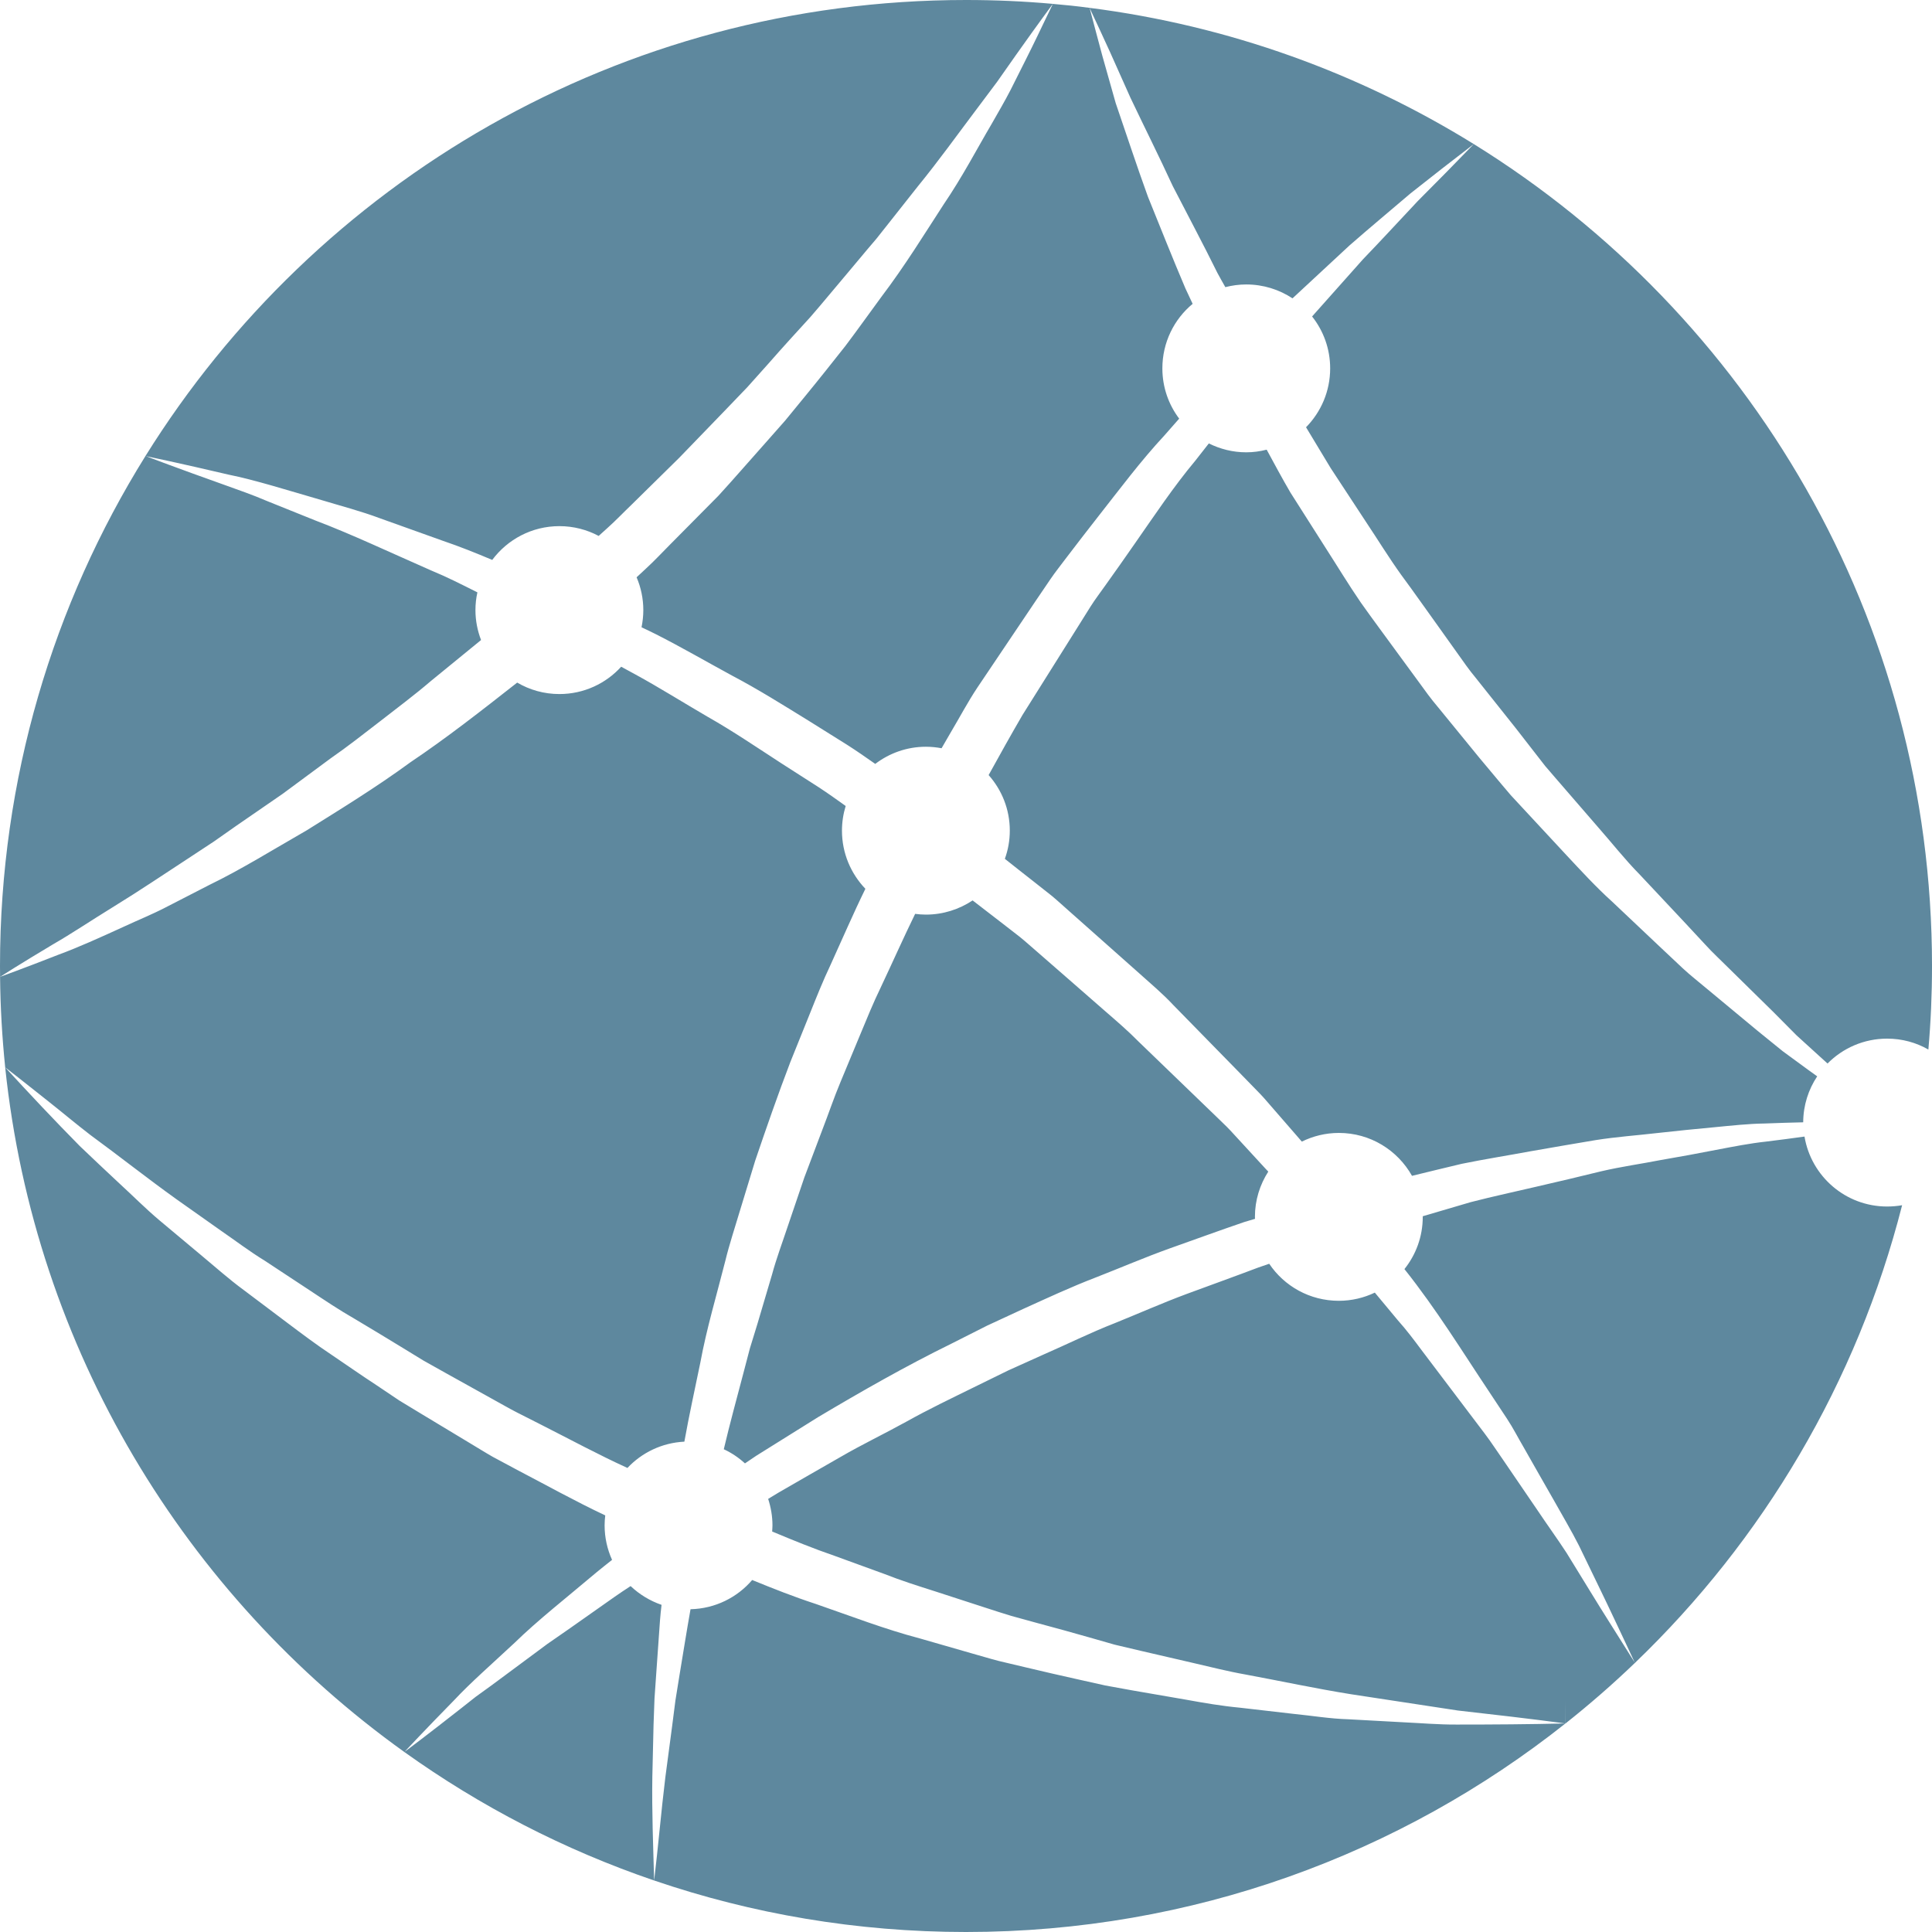
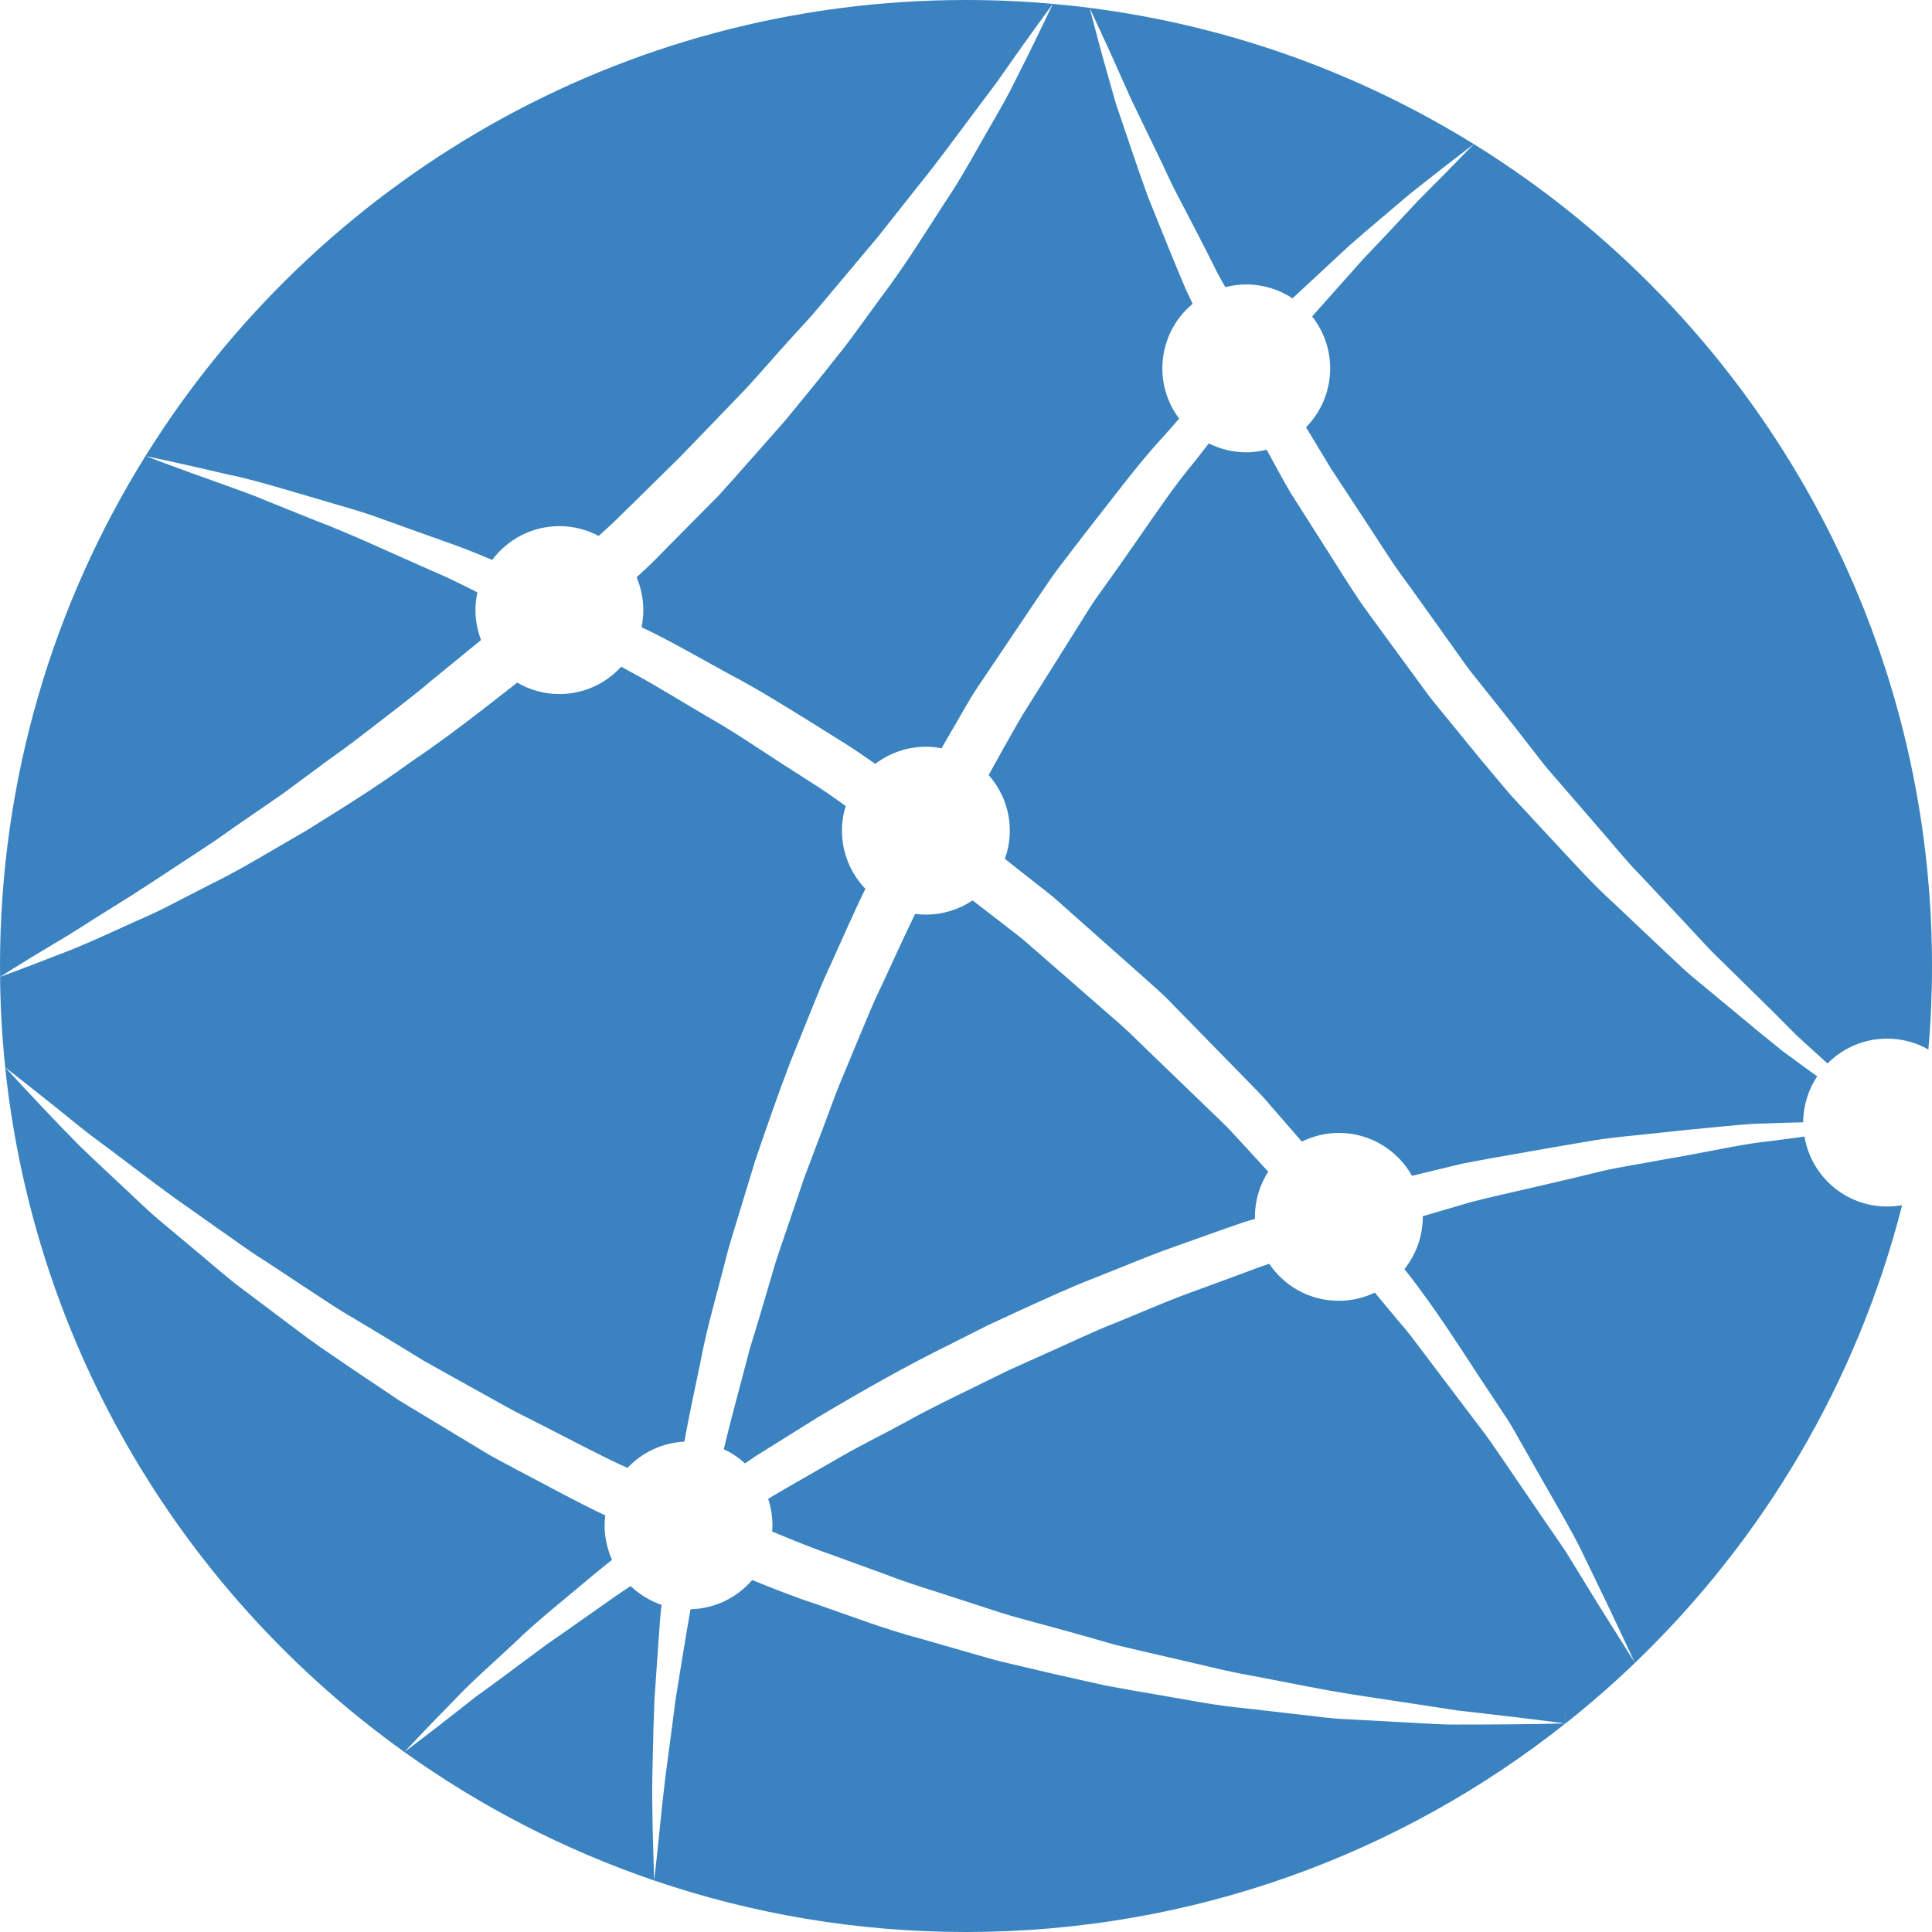
<svg xmlns="http://www.w3.org/2000/svg" enable-background="new 0 0 200 200" height="200px" id="Layer_1" version="1.1" viewBox="0 0 200 200" width="200px" xml:space="preserve">
-   <path d="M112.791,0.813c14.451,1.84,27.939,6.774,39.776,14.101c-2.19,1.682-4.384,3.381-6.545,5.101  c-2.104,1.793-4.236,3.569-6.325,5.396l-5.898,5.474c-1.37-0.907-3.021-1.438-4.787-1.438c-0.755,0-1.479,0.103-2.165,0.278  c-0.28-0.484-0.548-0.972-0.819-1.468c-1.485-3.008-3.079-5.995-4.624-8.995c-1.41-3.064-2.927-6.085-4.385-9.153l-2.084-4.665  C114.241,3.898,113.506,2.358,112.791,0.813z M108.253,1.938c-0.483,0.997-1.175,2.474-2.105,4.318  c-0.458,0.924-0.972,1.947-1.534,3.056c-0.567,1.104-1.25,2.272-1.967,3.53c-1.47,2.486-2.984,5.414-4.985,8.357  c-1.94,2.983-3.96,6.287-6.427,9.539c-1.209,1.643-2.424,3.359-3.717,5.071c-1.335,1.69-2.694,3.406-4.112,5.135  c-0.706,0.856-1.421,1.729-2.136,2.606c-0.753,0.848-1.502,1.708-2.268,2.568c-1.527,1.708-3.049,3.475-4.634,5.204  c-1.652,1.669-3.313,3.351-4.981,5.028c-0.843,0.843-1.652,1.72-2.529,2.521l-0.957,0.89c0.443,1.04,0.695,2.191,0.695,3.398  c0,0.607-0.068,1.207-0.184,1.776c0.503,0.24,0.997,0.471,1.494,0.723c2.593,1.313,5.189,2.82,7.853,4.267  c2.703,1.42,5.298,3.051,7.951,4.686c1.318,0.817,2.649,1.652,3.982,2.491c0.982,0.625,1.949,1.301,2.914,1.977  c1.461-1.112,3.276-1.776,5.24-1.776c0.556,0,1.096,0.056,1.626,0.154l0.944-1.631c0.926-1.553,1.767-3.158,2.771-4.664l6.055-9  l1.52-2.238c0.51-0.753,1.078-1.446,1.617-2.174c1.09-1.438,2.202-2.867,3.311-4.288c2.231-2.837,4.382-5.73,6.847-8.383  c0.503-0.582,1.021-1.16,1.532-1.742c-1.091-1.446-1.741-3.244-1.741-5.204c0-2.683,1.213-5.088,3.134-6.68l-0.742-1.583  c-1.342-3.15-2.6-6.333-3.884-9.5c-1.168-3.222-2.237-6.479-3.34-9.701l-1.389-4.917c-0.453-1.639-0.87-3.299-1.313-4.938  c-1.254-0.171-2.529-0.304-3.802-0.411C108.989,0.402,108.734,0.937,108.253,1.938z M130.788,120.746  c-1.006-1.091-2.016-2.19-3.034-3.299c-0.501-0.561-1.04-1.092-1.59-1.613c-0.544-0.522-1.094-1.053-1.642-1.584  c-2.19-2.113-4.414-4.258-6.652-6.419c-1.093-1.112-2.268-2.118-3.446-3.141c-1.18-1.023-2.346-2.046-3.526-3.081  c-1.175-1.023-2.366-2.054-3.539-3.086c-0.604-0.513-1.168-1.036-1.789-1.536l-1.892-1.468c-0.994-0.774-2-1.536-2.993-2.307  c-1.391,0.924-3.051,1.468-4.84,1.468c-0.37,0-0.74-0.03-1.11-0.077c-1.241,2.546-2.369,5.088-3.567,7.626  c-0.766,1.575-1.429,3.214-2.108,4.845l-2.035,4.896c-0.687,1.63-1.245,3.304-1.885,4.955l-1.873,4.96l-1.708,5.032  c-0.552,1.669-1.181,3.329-1.643,5.037l-1.506,5.088l-0.781,2.538l-0.674,2.571c-0.689,2.624-1.41,5.242-2.028,7.874  c0.813,0.377,1.545,0.873,2.191,1.464c0.396-0.266,0.775-0.526,1.166-0.787c2.095-1.31,4.239-2.641,6.413-4.006  c4.412-2.623,9.017-5.259,13.861-7.635c1.211-0.607,2.418-1.215,3.634-1.835c1.224-0.569,2.462-1.139,3.708-1.717  c2.478-1.121,4.962-2.28,7.529-3.265c2.548-0.993,5.058-2.075,7.645-3.004c2.59-0.916,5.148-1.854,7.714-2.73  c0.381-0.115,0.753-0.223,1.132-0.338c0-0.068-0.011-0.138-0.011-0.201c0-1.729,0.514-3.334,1.383-4.687  C131.126,121.105,130.948,120.931,130.788,120.746z M4.951,113.968c1.47,1.16,2.897,2.366,4.384,3.509  c3.01,2.204,5.916,4.507,8.933,6.668l4.553,3.218c1.525,1.048,3.002,2.178,4.587,3.146l4.643,3.06  c1.545,1.022,3.077,2.054,4.69,2.974c1.583,0.955,3.175,1.892,4.75,2.867l2.366,1.447l2.414,1.352l4.847,2.696  c0.811,0.44,1.615,0.916,2.433,1.331l2.474,1.254c2.972,1.506,5.897,3.09,8.927,4.472c1.489-1.583,3.564-2.606,5.893-2.722  c0.49-2.734,1.091-5.447,1.652-8.178c0.655-3.552,1.697-7.019,2.584-10.523c0.426-1.759,1.001-3.466,1.515-5.203l1.583-5.187  c1.16-3.415,2.347-6.834,3.64-10.215l2.028-5.028c0.674-1.682,1.341-3.359,2.125-5.011c1.196-2.624,2.354-5.319,3.612-7.887  c-1.498-1.566-2.424-3.681-2.424-6.017c0-0.886,0.135-1.746,0.385-2.555c-0.916-0.659-1.838-1.314-2.771-1.926  c-1.305-0.83-2.587-1.66-3.871-2.482c-2.559-1.66-5.05-3.355-7.611-4.806c-2.555-1.485-4.99-3.021-7.51-4.399  c-0.5-0.274-0.98-0.535-1.477-0.804c-1.583,1.737-3.86,2.829-6.397,2.829c-1.596,0-3.081-0.432-4.369-1.186  c-3.685,2.897-7.352,5.764-11.043,8.242c-3.601,2.636-7.288,4.887-10.754,7.057c-3.554,2.041-6.834,4.078-10.04,5.631  c-1.585,0.817-3.1,1.592-4.547,2.337c-1.438,0.745-2.88,1.322-4.181,1.93c-2.636,1.207-4.923,2.238-6.875,2.953  c-3.862,1.515-6.091,2.311-6.091,2.311c0.03,3.167,0.214,6.291,0.53,9.372C2.024,111.636,3.485,112.813,4.951,113.968z   M134.764,118.179c1.159-0.569,2.452-0.898,3.836-0.898c3.253,0,6.079,1.788,7.57,4.441c1.735-0.428,3.462-0.839,5.152-1.245  c2.414-0.492,4.808-0.868,7.116-1.297c2.303-0.41,4.566-0.787,6.734-1.155c2.185-0.347,4.328-0.492,6.367-0.731  c2.037-0.223,3.997-0.428,5.85-0.595c1.862-0.18,3.618-0.372,5.271-0.394c1.421-0.056,2.752-0.095,4.006-0.124  c0.01-1.768,0.543-3.398,1.45-4.759c-0.291-0.206-0.571-0.407-0.852-0.612l-2.711-1.985l-2.608-2.114l-5.176-4.297  c-0.85-0.723-1.746-1.407-2.567-2.173l-2.452-2.307l-4.894-4.626c-1.669-1.506-3.184-3.167-4.72-4.806l-4.59-4.943l-1.147-1.237  l-1.089-1.284l-2.165-2.589l-4.265-5.221c-0.736-0.86-1.393-1.776-2.048-2.683l-1.996-2.722c-1.326-1.828-2.675-3.625-3.972-5.457  c-1.272-1.857-2.435-3.783-3.656-5.679l-3.622-5.696c-0.852-1.455-1.652-2.953-2.461-4.442c-0.679,0.175-1.382,0.274-2.114,0.274  c-1.391,0-2.704-0.338-3.873-0.92c-0.464,0.59-0.926,1.189-1.391,1.776c-2.276,2.722-4.24,5.687-6.265,8.584  c-1.012,1.455-2.028,2.906-3.06,4.343c-0.512,0.728-1.053,1.429-1.523,2.174l-1.41,2.251l-5.643,8.987  c-1.194,2.054-2.355,4.129-3.503,6.218c1.363,1.537,2.191,3.539,2.191,5.751c0,1.027-0.182,2.011-0.512,2.918  c0.995,0.788,1.979,1.571,2.975,2.345l1.881,1.485c0.62,0.514,1.215,1.074,1.825,1.605c1.215,1.07,2.424,2.152,3.631,3.222  c1.209,1.074,2.413,2.144,3.62,3.214c1.196,1.074,2.427,2.106,3.505,3.265c2.221,2.269,4.423,4.527,6.605,6.749  c0.539,0.552,1.078,1.112,1.619,1.66c0.546,0.548,1.083,1.104,1.575,1.69c1.004,1.159,2.009,2.307,3.004,3.457  C134.436,117.794,134.59,117.986,134.764,118.179z M189.187,110.095c1.574-1.592,3.757-2.576,6.166-2.576  c1.554,0,3.015,0.407,4.271,1.13c0.253-2.846,0.377-5.734,0.377-8.648c0-35.942-18.962-67.456-47.433-85.086  c-1.923,1.99-3.862,3.958-5.812,5.91c-1.891,2.007-3.755,4.044-5.657,6.013l-5.271,5.922c1.168,1.477,1.87,3.338,1.87,5.375  c0,2.375-0.952,4.519-2.497,6.094l2.55,4.228l3.629,5.529c1.225,1.836,2.373,3.71,3.657,5.503c1.313,1.768,2.569,3.582,3.864,5.371  l1.919,2.692c0.638,0.898,1.265,1.806,1.967,2.645l4.127,5.187l2.026,2.606l1.015,1.305l1.078,1.254l4.337,5.011  c1.459,1.652,2.82,3.398,4.374,4.973l4.538,4.835l2.26,2.431c0.742,0.822,1.562,1.566,2.343,2.35l4.741,4.66l2.348,2.366l2.46,2.238  C188.688,109.637,188.936,109.868,189.187,110.095z M41.858,181.367c7.851,5.619,16.542,10.125,25.858,13.301  c-0.098-3.582-0.244-7.172-0.186-10.754l0.126-5.388l0.098-2.7l0.188-2.696l0.381-5.396c0.036-0.539,0.103-1.069,0.161-1.601  c-1.205-0.415-2.296-1.082-3.203-1.942c-0.569,0.368-1.13,0.744-1.669,1.121c-1.652,1.155-3.235,2.269-4.729,3.329  c-0.762,0.522-1.498,1.036-2.214,1.536c-0.704,0.522-1.389,1.023-2.043,1.516c-1.327,0.984-2.572,1.904-3.71,2.751  c-0.582,0.415-1.141,0.822-1.669,1.207c-0.512,0.406-1.006,0.792-1.47,1.16c-3.511,2.76-5.664,4.373-5.899,4.536  c0.214-0.231,2.039-2.183,5.165-5.375c1.633-1.751,3.804-3.65,6.239-5.919c2.384-2.328,5.349-4.647,8.486-7.3  c0.518-0.433,1.062-0.848,1.592-1.275c-0.492-1.092-0.771-2.298-0.771-3.573c0-0.347,0.026-0.693,0.066-1.031  c-3.098-1.46-6.092-3.129-9.124-4.712l-2.501-1.34c-0.819-0.466-1.611-0.967-2.422-1.45l-4.849-2.923l-2.422-1.468l-2.345-1.575  c-1.583-1.035-3.128-2.114-4.682-3.167c-1.575-1.044-3.081-2.182-4.585-3.312l-4.513-3.398c-1.513-1.108-2.923-2.375-4.369-3.573  l-4.326-3.62c-1.438-1.207-2.771-2.559-4.151-3.821c-1.372-1.292-2.751-2.567-4.104-3.873c-2.625-2.661-5.185-5.383-7.725-8.147  C3.59,139.691,19.193,165.148,41.858,181.367z M15.059,47.206C5.512,62.53,0,80.623,0,100c0,0.376,0,0.753,0.009,1.121  c0,0,1.998-1.288,5.542-3.402c1.787-1.023,3.871-2.422,6.304-3.92c2.441-1.494,5.126-3.299,8.062-5.221  c0.736-0.484,1.479-0.976,2.243-1.477c0.753-0.522,1.502-1.062,2.285-1.605c1.553-1.07,3.154-2.178,4.818-3.321  c1.613-1.189,3.274-2.414,4.96-3.667c1.733-1.198,3.421-2.529,5.148-3.86c1.716-1.344,3.513-2.674,5.204-4.125  c1.718-1.408,3.466-2.829,5.223-4.267c-0.37-0.967-0.58-2.007-0.58-3.098c0-0.629,0.068-1.246,0.203-1.836  c-1.632-0.822-3.213-1.622-4.808-2.277c-4.354-1.913-8.311-3.783-11.924-5.148c-1.795-0.723-3.486-1.399-5.039-2.028  c-1.545-0.664-3.013-1.164-4.324-1.639c-4.945-1.759-7.878-2.875-8.225-3.013c0.364,0.077,3.434,0.715,8.542,1.913  c2.741,0.552,5.998,1.583,9.764,2.674c1.87,0.569,3.911,1.091,5.965,1.862c2.067,0.745,4.236,1.519,6.504,2.328  c1.682,0.569,3.364,1.245,5.08,1.968c1.583-2.123,4.104-3.496,6.954-3.496c1.463,0,2.856,0.368,4.063,1.014l0.896-0.809  c0.869-0.774,1.66-1.613,2.499-2.414c1.652-1.634,3.304-3.256,4.936-4.857c1.59-1.652,3.175-3.282,4.74-4.904  c0.77-0.813,1.553-1.613,2.317-2.413c0.743-0.831,1.479-1.652,2.202-2.461c1.436-1.643,2.895-3.235,4.315-4.789  c1.378-1.583,2.681-3.188,3.986-4.72c0.638-0.766,1.275-1.528,1.9-2.268c0.321-0.381,0.638-0.745,0.95-1.117  c0.297-0.373,0.595-0.749,0.886-1.117c1.179-1.485,2.307-2.914,3.396-4.296c2.223-2.73,4.087-5.34,5.812-7.625  c0.862-1.147,1.662-2.221,2.409-3.214c0.724-1.019,1.38-1.952,1.967-2.799c1.189-1.69,2.15-3.004,2.799-3.903  c0.656-0.898,1.008-1.374,1.008-1.374C106.023,0.133,103.032,0,99.998,0C64.141,0,32.707,18.863,15.059,47.206z M162.057,178.41  c-3.733,0.091-7.484,0.116-11.237,0.116c-1.881,0.013-3.746-0.154-5.616-0.24l-5.63-0.308c-1.883-0.052-3.738-0.368-5.61-0.552  l-5.607-0.646c-1.873-0.176-3.728-0.492-5.581-0.83l-5.573-0.963l-2.777-0.505l-2.761-0.616c-1.836-0.407-3.669-0.83-5.505-1.267  l-2.761-0.655c-0.907-0.23-1.806-0.514-2.713-0.762l-5.443-1.566c-3.65-0.958-7.202-2.336-10.786-3.573  c-2.268-0.74-4.439-1.601-6.592-2.481c-1.545,1.806-3.832,2.966-6.382,3.025c-0.405,2.276-0.762,4.545-1.141,6.821l-0.424,2.632  l-0.34,2.653l-0.704,5.311c-0.432,3.539-0.732,7.104-1.156,10.664C77.841,198.126,88.705,200,99.998,200  C123.44,200,145.008,191.929,162.057,178.41z M162.065,178.41c2.493-1.977,4.9-4.073,7.188-6.273  c13.247-12.714,22.982-29.031,27.653-47.372c-0.497,0.086-1.023,0.133-1.554,0.133c-4.305,0-7.867-3.137-8.55-7.241  c-1.256,0.176-2.57,0.347-3.988,0.522c-1.65,0.176-3.37,0.514-5.183,0.86c-1.806,0.355-3.719,0.706-5.711,1.048  c-1.977,0.39-4.053,0.672-6.18,1.169c-2.109,0.514-4.301,1.044-6.56,1.558c-2.251,0.53-4.575,1.022-6.927,1.63  c-1.626,0.476-3.288,0.968-4.97,1.46v0.068c0,2.045-0.711,3.92-1.896,5.404c3.334,4.189,6.038,8.61,8.673,12.552  c0.669,1.006,1.319,1.985,1.953,2.952c0.64,0.968,1.146,1.978,1.707,2.928c1.083,1.899,2.104,3.714,3.084,5.413  c0.952,1.699,1.889,3.273,2.65,4.78c0.734,1.527,1.41,2.927,2.028,4.189c1.229,2.521,2.145,4.519,2.791,5.871  c0.561,1.186,0.886,1.883,0.956,2.046c-0.097-0.146-0.505-0.801-1.209-1.922c-0.789-1.275-1.979-3.115-3.437-5.503  c-0.731-1.189-1.532-2.499-2.413-3.929c-0.916-1.408-1.988-2.884-3.068-4.497c-1.094-1.593-2.249-3.304-3.478-5.097  c-0.629-0.891-1.226-1.828-1.912-2.735c-0.683-0.907-1.389-1.835-2.102-2.777c-1.43-1.896-2.914-3.864-4.463-5.9  c-0.762-1.023-1.537-2.059-2.434-3.061c-0.78-0.949-1.583-1.912-2.392-2.875c-1.13,0.539-2.393,0.847-3.726,0.847  c-3.004,0-5.65-1.515-7.206-3.834c-0.377,0.128-0.743,0.253-1.108,0.381c-2.463,0.933-4.951,1.823-7.444,2.747  c-2.501,0.929-4.962,2.021-7.439,3.021c-2.501,0.976-4.908,2.174-7.362,3.244c-1.216,0.552-2.431,1.095-3.648,1.643  c-1.188,0.578-2.384,1.169-3.561,1.746c-2.375,1.169-4.739,2.298-7.001,3.564c-2.266,1.254-4.575,2.354-6.757,3.621  c-2.183,1.254-4.335,2.481-6.432,3.697c-0.372,0.223-0.749,0.453-1.117,0.676c0.28,0.869,0.445,1.789,0.445,2.739  c0,0.214-0.021,0.428-0.032,0.638c2.146,0.898,4.29,1.775,6.443,2.512l5.171,1.883c1.709,0.676,3.479,1.236,5.231,1.793l5.272,1.712  c0.88,0.282,1.759,0.577,2.647,0.839l2.672,0.735c1.787,0.471,3.567,0.972,5.352,1.477l2.664,0.762l2.702,0.638l5.416,1.254  c1.806,0.415,3.603,0.877,5.428,1.198c3.648,0.676,7.277,1.459,10.947,2.046l11.043,1.682c3.708,0.415,7.416,0.848,11.132,1.339  l0.009-2.413V178.41z" fill="#5E889E" />
+   <path d="M112.791,0.813c14.451,1.84,27.939,6.774,39.776,14.101c-2.19,1.682-4.384,3.381-6.545,5.101  c-2.104,1.793-4.236,3.569-6.325,5.396l-5.898,5.474c-1.37-0.907-3.021-1.438-4.787-1.438c-0.755,0-1.479,0.103-2.165,0.278  c-0.28-0.484-0.548-0.972-0.819-1.468c-1.485-3.008-3.079-5.995-4.624-8.995c-1.41-3.064-2.927-6.085-4.385-9.153l-2.084-4.665  C114.241,3.898,113.506,2.358,112.791,0.813z M108.253,1.938c-0.483,0.997-1.175,2.474-2.105,4.318  c-0.458,0.924-0.972,1.947-1.534,3.056c-0.567,1.104-1.25,2.272-1.967,3.53c-1.47,2.486-2.984,5.414-4.985,8.357  c-1.94,2.983-3.96,6.287-6.427,9.539c-1.209,1.643-2.424,3.359-3.717,5.071c-1.335,1.69-2.694,3.406-4.112,5.135  c-0.706,0.856-1.421,1.729-2.136,2.606c-0.753,0.848-1.502,1.708-2.268,2.568c-1.527,1.708-3.049,3.475-4.634,5.204  c-1.652,1.669-3.313,3.351-4.981,5.028c-0.843,0.843-1.652,1.72-2.529,2.521l-0.957,0.89c0.443,1.04,0.695,2.191,0.695,3.398  c0,0.607-0.068,1.207-0.184,1.776c0.503,0.24,0.997,0.471,1.494,0.723c2.593,1.313,5.189,2.82,7.853,4.267  c2.703,1.42,5.298,3.051,7.951,4.686c1.318,0.817,2.649,1.652,3.982,2.491c0.982,0.625,1.949,1.301,2.914,1.977  c1.461-1.112,3.276-1.776,5.24-1.776c0.556,0,1.096,0.056,1.626,0.154l0.944-1.631c0.926-1.553,1.767-3.158,2.771-4.664l6.055-9  l1.52-2.238c0.51-0.753,1.078-1.446,1.617-2.174c1.09-1.438,2.202-2.867,3.311-4.288c2.231-2.837,4.382-5.73,6.847-8.383  c0.503-0.582,1.021-1.16,1.532-1.742c-1.091-1.446-1.741-3.244-1.741-5.204c0-2.683,1.213-5.088,3.134-6.68l-0.742-1.583  c-1.342-3.15-2.6-6.333-3.884-9.5c-1.168-3.222-2.237-6.479-3.34-9.701l-1.389-4.917c-0.453-1.639-0.87-3.299-1.313-4.938  c-1.254-0.171-2.529-0.304-3.802-0.411C108.989,0.402,108.734,0.937,108.253,1.938z M130.788,120.746  c-1.006-1.091-2.016-2.19-3.034-3.299c-0.501-0.561-1.04-1.092-1.59-1.613c-0.544-0.522-1.094-1.053-1.642-1.584  c-2.19-2.113-4.414-4.258-6.652-6.419c-1.093-1.112-2.268-2.118-3.446-3.141c-1.18-1.023-2.346-2.046-3.526-3.081  c-1.175-1.023-2.366-2.054-3.539-3.086c-0.604-0.513-1.168-1.036-1.789-1.536l-1.892-1.468c-0.994-0.774-2-1.536-2.993-2.307  c-1.391,0.924-3.051,1.468-4.84,1.468c-0.37,0-0.74-0.03-1.11-0.077c-1.241,2.546-2.369,5.088-3.567,7.626  c-0.766,1.575-1.429,3.214-2.108,4.845l-2.035,4.896c-0.687,1.63-1.245,3.304-1.885,4.955l-1.873,4.96l-1.708,5.032  c-0.552,1.669-1.181,3.329-1.643,5.037l-1.506,5.088l-0.781,2.538l-0.674,2.571c-0.689,2.624-1.41,5.242-2.028,7.874  c0.813,0.377,1.545,0.873,2.191,1.464c0.396-0.266,0.775-0.526,1.166-0.787c2.095-1.31,4.239-2.641,6.413-4.006  c4.412-2.623,9.017-5.259,13.861-7.635c1.211-0.607,2.418-1.215,3.634-1.835c1.224-0.569,2.462-1.139,3.708-1.717  c2.478-1.121,4.962-2.28,7.529-3.265c2.548-0.993,5.058-2.075,7.645-3.004c2.59-0.916,5.148-1.854,7.714-2.73  c0.381-0.115,0.753-0.223,1.132-0.338c0-0.068-0.011-0.138-0.011-0.201c0-1.729,0.514-3.334,1.383-4.687  C131.126,121.105,130.948,120.931,130.788,120.746z M4.951,113.968c1.47,1.16,2.897,2.366,4.384,3.509  c3.01,2.204,5.916,4.507,8.933,6.668l4.553,3.218c1.525,1.048,3.002,2.178,4.587,3.146l4.643,3.06  c1.545,1.022,3.077,2.054,4.69,2.974c1.583,0.955,3.175,1.892,4.75,2.867l2.366,1.447l2.414,1.352l4.847,2.696  c0.811,0.44,1.615,0.916,2.433,1.331l2.474,1.254c2.972,1.506,5.897,3.09,8.927,4.472c1.489-1.583,3.564-2.606,5.893-2.722  c0.49-2.734,1.091-5.447,1.652-8.178c0.655-3.552,1.697-7.019,2.584-10.523c0.426-1.759,1.001-3.466,1.515-5.203l1.583-5.187  c1.16-3.415,2.347-6.834,3.64-10.215l2.028-5.028c0.674-1.682,1.341-3.359,2.125-5.011c1.196-2.624,2.354-5.319,3.612-7.887  c-1.498-1.566-2.424-3.681-2.424-6.017c0-0.886,0.135-1.746,0.385-2.555c-0.916-0.659-1.838-1.314-2.771-1.926  c-1.305-0.83-2.587-1.66-3.871-2.482c-2.559-1.66-5.05-3.355-7.611-4.806c-2.555-1.485-4.99-3.021-7.51-4.399  c-0.5-0.274-0.98-0.535-1.477-0.804c-1.583,1.737-3.86,2.829-6.397,2.829c-1.596,0-3.081-0.432-4.369-1.186  c-3.685,2.897-7.352,5.764-11.043,8.242c-3.601,2.636-7.288,4.887-10.754,7.057c-3.554,2.041-6.834,4.078-10.04,5.631  c-1.585,0.817-3.1,1.592-4.547,2.337c-1.438,0.745-2.88,1.322-4.181,1.93c-2.636,1.207-4.923,2.238-6.875,2.953  c-3.862,1.515-6.091,2.311-6.091,2.311c0.03,3.167,0.214,6.291,0.53,9.372C2.024,111.636,3.485,112.813,4.951,113.968z   M134.764,118.179c1.159-0.569,2.452-0.898,3.836-0.898c3.253,0,6.079,1.788,7.57,4.441c1.735-0.428,3.462-0.839,5.152-1.245  c2.414-0.492,4.808-0.868,7.116-1.297c2.303-0.41,4.566-0.787,6.734-1.155c2.185-0.347,4.328-0.492,6.367-0.731  c2.037-0.223,3.997-0.428,5.85-0.595c1.862-0.18,3.618-0.372,5.271-0.394c1.421-0.056,2.752-0.095,4.006-0.124  c0.01-1.768,0.543-3.398,1.45-4.759c-0.291-0.206-0.571-0.407-0.852-0.612l-2.711-1.985l-2.608-2.114l-5.176-4.297  c-0.85-0.723-1.746-1.407-2.567-2.173l-2.452-2.307l-4.894-4.626c-1.669-1.506-3.184-3.167-4.72-4.806l-4.59-4.943l-1.147-1.237  l-1.089-1.284l-2.165-2.589l-4.265-5.221c-0.736-0.86-1.393-1.776-2.048-2.683l-1.996-2.722c-1.326-1.828-2.675-3.625-3.972-5.457  c-1.272-1.857-2.435-3.783-3.656-5.679l-3.622-5.696c-0.852-1.455-1.652-2.953-2.461-4.442c-0.679,0.175-1.382,0.274-2.114,0.274  c-1.391,0-2.704-0.338-3.873-0.92c-0.464,0.59-0.926,1.189-1.391,1.776c-2.276,2.722-4.24,5.687-6.265,8.584  c-1.012,1.455-2.028,2.906-3.06,4.343c-0.512,0.728-1.053,1.429-1.523,2.174l-1.41,2.251l-5.643,8.987  c-1.194,2.054-2.355,4.129-3.503,6.218c1.363,1.537,2.191,3.539,2.191,5.751c0,1.027-0.182,2.011-0.512,2.918  c0.995,0.788,1.979,1.571,2.975,2.345l1.881,1.485c0.62,0.514,1.215,1.074,1.825,1.605c1.215,1.07,2.424,2.152,3.631,3.222  c1.209,1.074,2.413,2.144,3.62,3.214c1.196,1.074,2.427,2.106,3.505,3.265c2.221,2.269,4.423,4.527,6.605,6.749  c0.539,0.552,1.078,1.112,1.619,1.66c0.546,0.548,1.083,1.104,1.575,1.69c1.004,1.159,2.009,2.307,3.004,3.457  C134.436,117.794,134.59,117.986,134.764,118.179z M189.187,110.095c1.574-1.592,3.757-2.576,6.166-2.576  c1.554,0,3.015,0.407,4.271,1.13c0.253-2.846,0.377-5.734,0.377-8.648c0-35.942-18.962-67.456-47.433-85.086  c-1.923,1.99-3.862,3.958-5.812,5.91c-1.891,2.007-3.755,4.044-5.657,6.013l-5.271,5.922c1.168,1.477,1.87,3.338,1.87,5.375  c0,2.375-0.952,4.519-2.497,6.094l2.55,4.228l3.629,5.529c1.225,1.836,2.373,3.71,3.657,5.503c1.313,1.768,2.569,3.582,3.864,5.371  l1.919,2.692c0.638,0.898,1.265,1.806,1.967,2.645l4.127,5.187l2.026,2.606l1.015,1.305l1.078,1.254l4.337,5.011  c1.459,1.652,2.82,3.398,4.374,4.973l4.538,4.835l2.26,2.431c0.742,0.822,1.562,1.566,2.343,2.35l4.741,4.66l2.348,2.366l2.46,2.238  C188.688,109.637,188.936,109.868,189.187,110.095z M41.858,181.367c7.851,5.619,16.542,10.125,25.858,13.301  c-0.098-3.582-0.244-7.172-0.186-10.754l0.126-5.388l0.098-2.7l0.188-2.696l0.381-5.396c0.036-0.539,0.103-1.069,0.161-1.601  c-1.205-0.415-2.296-1.082-3.203-1.942c-0.569,0.368-1.13,0.744-1.669,1.121c-1.652,1.155-3.235,2.269-4.729,3.329  c-0.762,0.522-1.498,1.036-2.214,1.536c-0.704,0.522-1.389,1.023-2.043,1.516c-1.327,0.984-2.572,1.904-3.71,2.751  c-0.582,0.415-1.141,0.822-1.669,1.207c-0.512,0.406-1.006,0.792-1.47,1.16c-3.511,2.76-5.664,4.373-5.899,4.536  c0.214-0.231,2.039-2.183,5.165-5.375c1.633-1.751,3.804-3.65,6.239-5.919c2.384-2.328,5.349-4.647,8.486-7.3  c0.518-0.433,1.062-0.848,1.592-1.275c-0.492-1.092-0.771-2.298-0.771-3.573c0-0.347,0.026-0.693,0.066-1.031  c-3.098-1.46-6.092-3.129-9.124-4.712l-2.501-1.34c-0.819-0.466-1.611-0.967-2.422-1.45l-4.849-2.923l-2.422-1.468l-2.345-1.575  c-1.583-1.035-3.128-2.114-4.682-3.167c-1.575-1.044-3.081-2.182-4.585-3.312l-4.513-3.398c-1.513-1.108-2.923-2.375-4.369-3.573  l-4.326-3.62c-1.438-1.207-2.771-2.559-4.151-3.821c-1.372-1.292-2.751-2.567-4.104-3.873c-2.625-2.661-5.185-5.383-7.725-8.147  C3.59,139.691,19.193,165.148,41.858,181.367z M15.059,47.206C5.512,62.53,0,80.623,0,100c0,0.376,0,0.753,0.009,1.121  c0,0,1.998-1.288,5.542-3.402c1.787-1.023,3.871-2.422,6.304-3.92c2.441-1.494,5.126-3.299,8.062-5.221  c0.736-0.484,1.479-0.976,2.243-1.477c0.753-0.522,1.502-1.062,2.285-1.605c1.553-1.07,3.154-2.178,4.818-3.321  c1.613-1.189,3.274-2.414,4.96-3.667c1.733-1.198,3.421-2.529,5.148-3.86c1.716-1.344,3.513-2.674,5.204-4.125  c1.718-1.408,3.466-2.829,5.223-4.267c-0.37-0.967-0.58-2.007-0.58-3.098c0-0.629,0.068-1.246,0.203-1.836  c-1.632-0.822-3.213-1.622-4.808-2.277c-4.354-1.913-8.311-3.783-11.924-5.148c-1.795-0.723-3.486-1.399-5.039-2.028  c-1.545-0.664-3.013-1.164-4.324-1.639c-4.945-1.759-7.878-2.875-8.225-3.013c0.364,0.077,3.434,0.715,8.542,1.913  c2.741,0.552,5.998,1.583,9.764,2.674c1.87,0.569,3.911,1.091,5.965,1.862c2.067,0.745,4.236,1.519,6.504,2.328  c1.682,0.569,3.364,1.245,5.08,1.968c1.583-2.123,4.104-3.496,6.954-3.496c1.463,0,2.856,0.368,4.063,1.014l0.896-0.809  c0.869-0.774,1.66-1.613,2.499-2.414c1.652-1.634,3.304-3.256,4.936-4.857c1.59-1.652,3.175-3.282,4.74-4.904  c0.77-0.813,1.553-1.613,2.317-2.413c0.743-0.831,1.479-1.652,2.202-2.461c1.436-1.643,2.895-3.235,4.315-4.789  c1.378-1.583,2.681-3.188,3.986-4.72c0.638-0.766,1.275-1.528,1.9-2.268c0.321-0.381,0.638-0.745,0.95-1.117  c0.297-0.373,0.595-0.749,0.886-1.117c1.179-1.485,2.307-2.914,3.396-4.296c2.223-2.73,4.087-5.34,5.812-7.625  c0.862-1.147,1.662-2.221,2.409-3.214c0.724-1.019,1.38-1.952,1.967-2.799c1.189-1.69,2.15-3.004,2.799-3.903  c0.656-0.898,1.008-1.374,1.008-1.374C106.023,0.133,103.032,0,99.998,0C64.141,0,32.707,18.863,15.059,47.206z M162.057,178.41  c-3.733,0.091-7.484,0.116-11.237,0.116c-1.881,0.013-3.746-0.154-5.616-0.24l-5.63-0.308c-1.883-0.052-3.738-0.368-5.61-0.552  l-5.607-0.646c-1.873-0.176-3.728-0.492-5.581-0.83l-5.573-0.963l-2.777-0.505l-2.761-0.616c-1.836-0.407-3.669-0.83-5.505-1.267  l-2.761-0.655c-0.907-0.23-1.806-0.514-2.713-0.762l-5.443-1.566c-3.65-0.958-7.202-2.336-10.786-3.573  c-2.268-0.74-4.439-1.601-6.592-2.481c-1.545,1.806-3.832,2.966-6.382,3.025c-0.405,2.276-0.762,4.545-1.141,6.821l-0.424,2.632  l-0.34,2.653l-0.704,5.311c-0.432,3.539-0.732,7.104-1.156,10.664C77.841,198.126,88.705,200,99.998,200  C123.44,200,145.008,191.929,162.057,178.41z M162.065,178.41c2.493-1.977,4.9-4.073,7.188-6.273  c13.247-12.714,22.982-29.031,27.653-47.372c-0.497,0.086-1.023,0.133-1.554,0.133c-4.305,0-7.867-3.137-8.55-7.241  c-1.256,0.176-2.57,0.347-3.988,0.522c-1.65,0.176-3.37,0.514-5.183,0.86c-1.806,0.355-3.719,0.706-5.711,1.048  c-1.977,0.39-4.053,0.672-6.18,1.169c-2.109,0.514-4.301,1.044-6.56,1.558c-2.251,0.53-4.575,1.022-6.927,1.63  c-1.626,0.476-3.288,0.968-4.97,1.46v0.068c0,2.045-0.711,3.92-1.896,5.404c3.334,4.189,6.038,8.61,8.673,12.552  c0.669,1.006,1.319,1.985,1.953,2.952c0.64,0.968,1.146,1.978,1.707,2.928c1.083,1.899,2.104,3.714,3.084,5.413  c0.952,1.699,1.889,3.273,2.65,4.78c0.734,1.527,1.41,2.927,2.028,4.189c1.229,2.521,2.145,4.519,2.791,5.871  c0.561,1.186,0.886,1.883,0.956,2.046c-0.097-0.146-0.505-0.801-1.209-1.922c-0.789-1.275-1.979-3.115-3.437-5.503  c-0.731-1.189-1.532-2.499-2.413-3.929c-0.916-1.408-1.988-2.884-3.068-4.497c-1.094-1.593-2.249-3.304-3.478-5.097  c-0.629-0.891-1.226-1.828-1.912-2.735c-0.683-0.907-1.389-1.835-2.102-2.777c-1.43-1.896-2.914-3.864-4.463-5.9  c-0.762-1.023-1.537-2.059-2.434-3.061c-0.78-0.949-1.583-1.912-2.392-2.875c-1.13,0.539-2.393,0.847-3.726,0.847  c-3.004,0-5.65-1.515-7.206-3.834c-0.377,0.128-0.743,0.253-1.108,0.381c-2.463,0.933-4.951,1.823-7.444,2.747  c-2.501,0.929-4.962,2.021-7.439,3.021c-2.501,0.976-4.908,2.174-7.362,3.244c-1.216,0.552-2.431,1.095-3.648,1.643  c-1.188,0.578-2.384,1.169-3.561,1.746c-2.375,1.169-4.739,2.298-7.001,3.564c-2.266,1.254-4.575,2.354-6.757,3.621  c-2.183,1.254-4.335,2.481-6.432,3.697c-0.372,0.223-0.749,0.453-1.117,0.676c0.28,0.869,0.445,1.789,0.445,2.739  c0,0.214-0.021,0.428-0.032,0.638c2.146,0.898,4.29,1.775,6.443,2.512l5.171,1.883c1.709,0.676,3.479,1.236,5.231,1.793l5.272,1.712  c0.88,0.282,1.759,0.577,2.647,0.839l2.672,0.735c1.787,0.471,3.567,0.972,5.352,1.477l2.664,0.762l2.702,0.638l5.416,1.254  c1.806,0.415,3.603,0.877,5.428,1.198c3.648,0.676,7.277,1.459,10.947,2.046l11.043,1.682c3.708,0.415,7.416,0.848,11.132,1.339  l0.009-2.413V178.41z" fill="#3B83C0" />
</svg>
